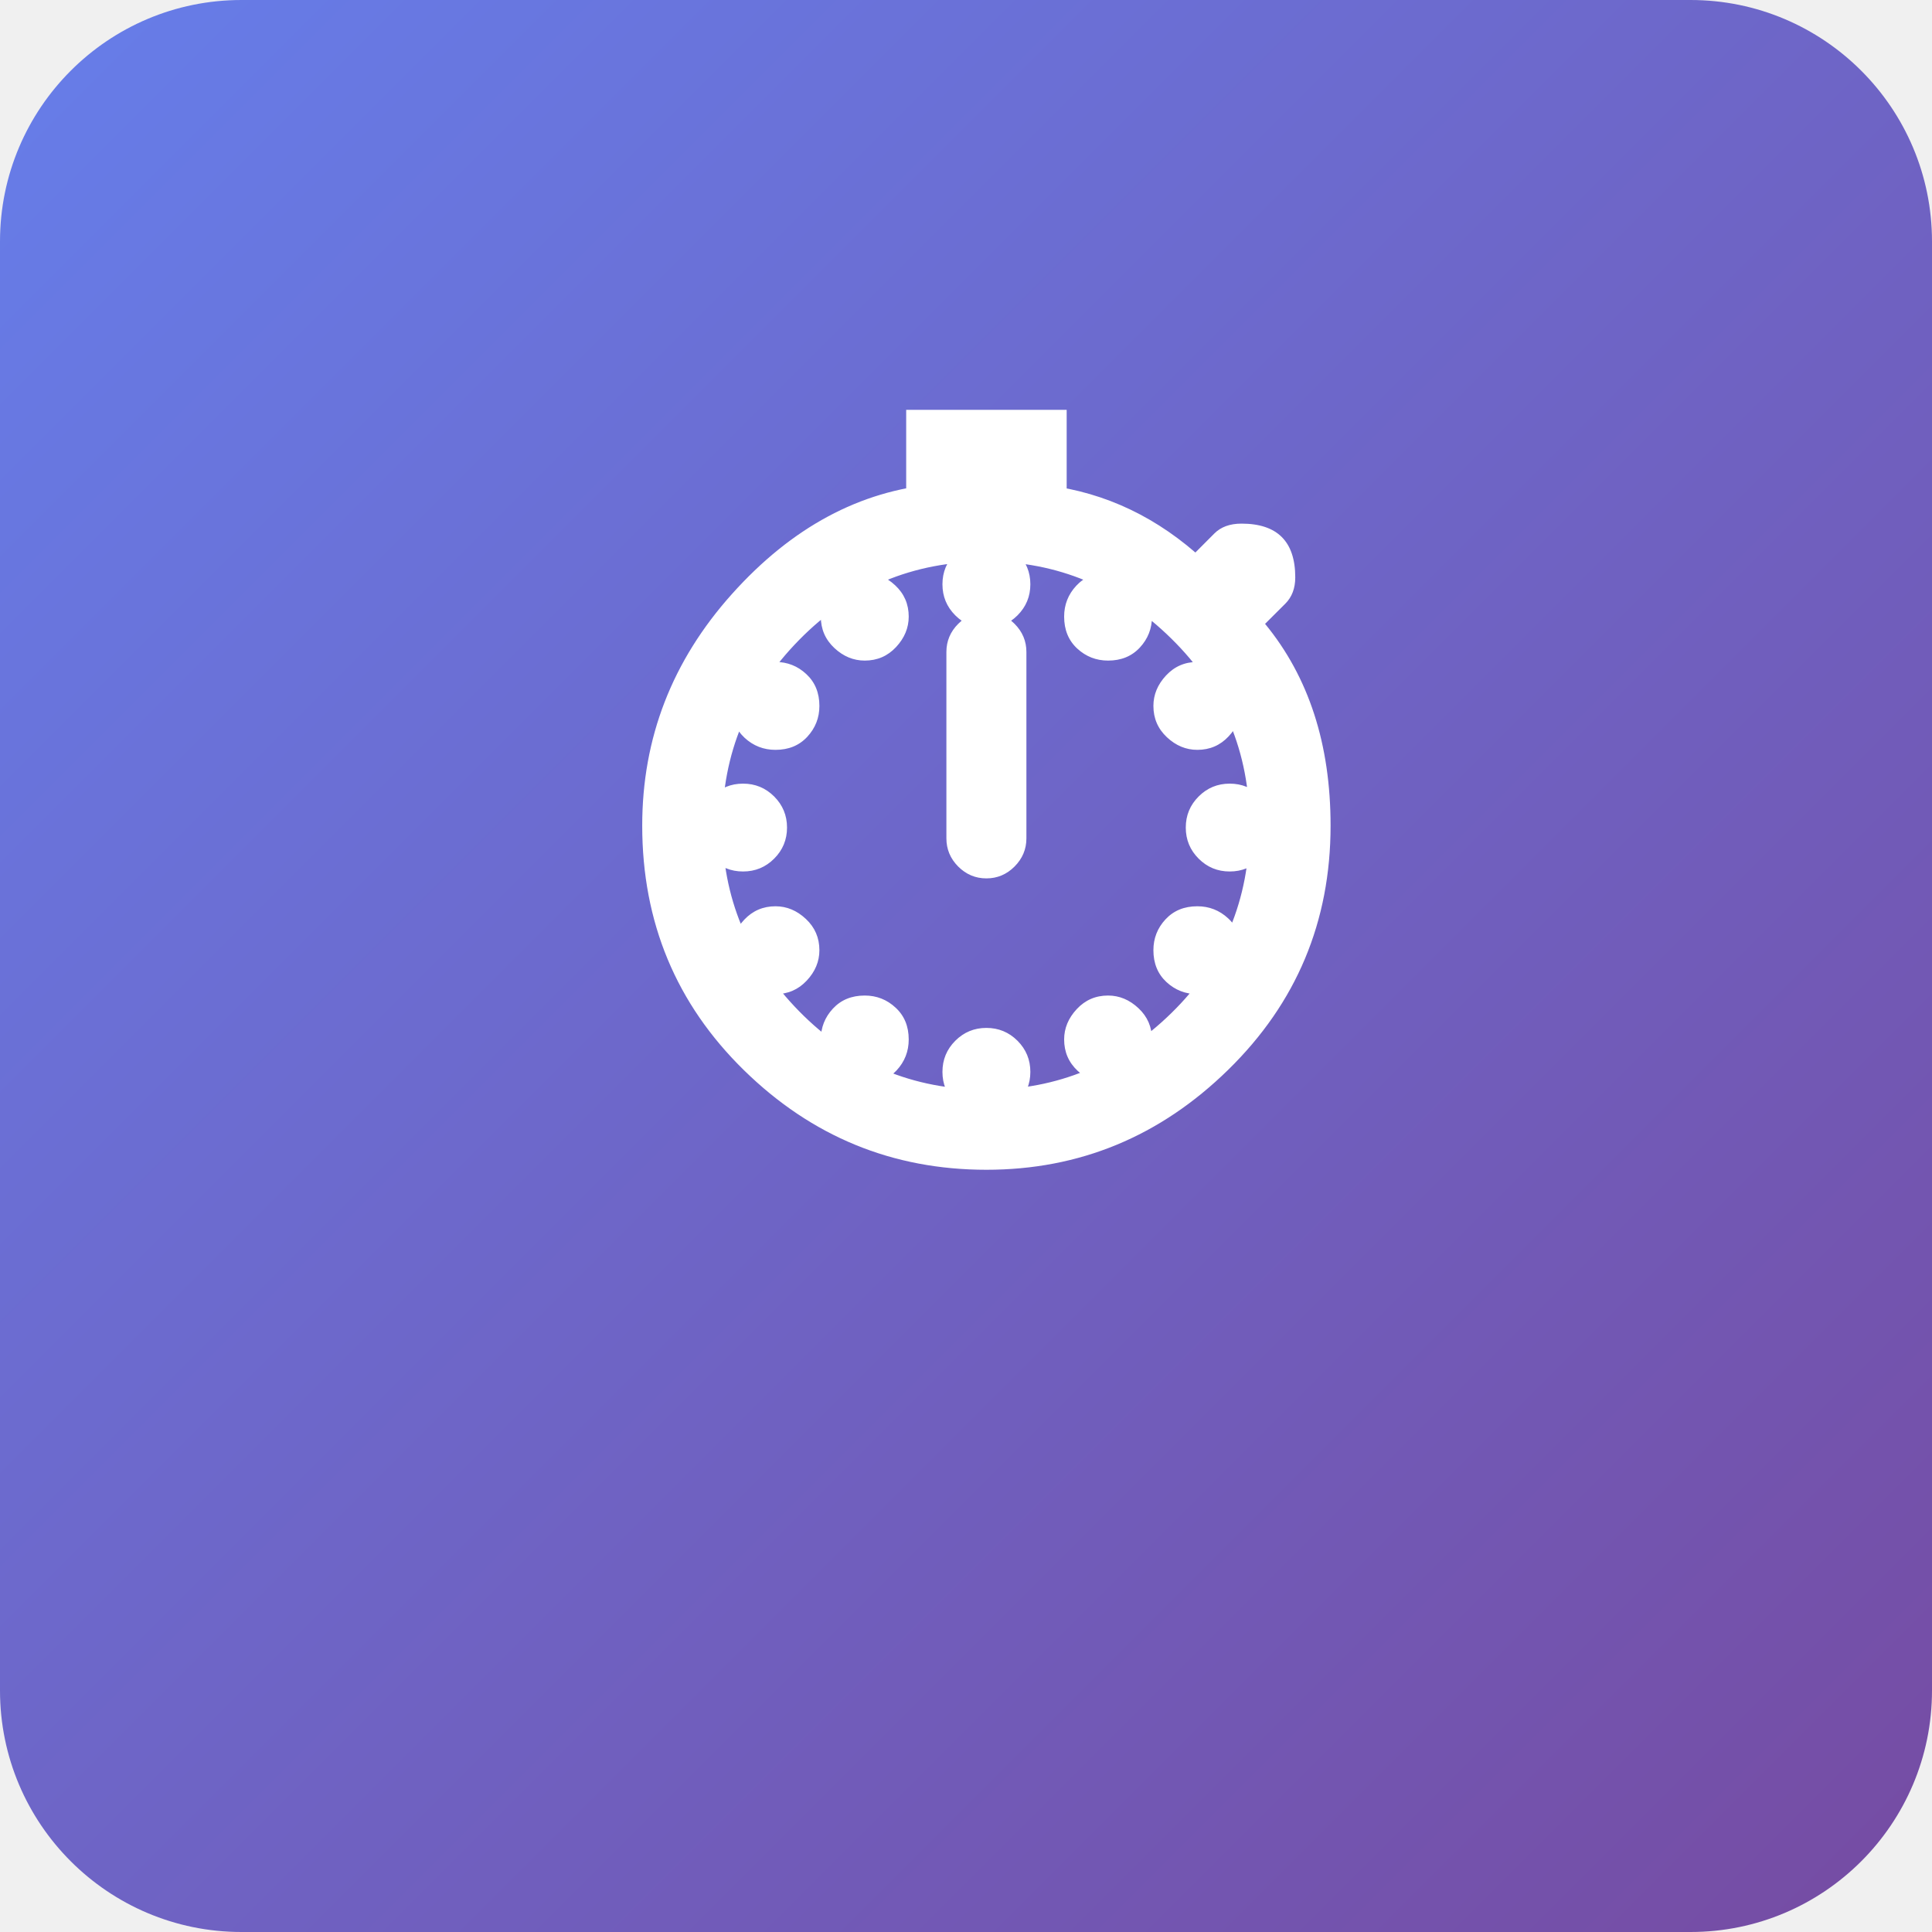
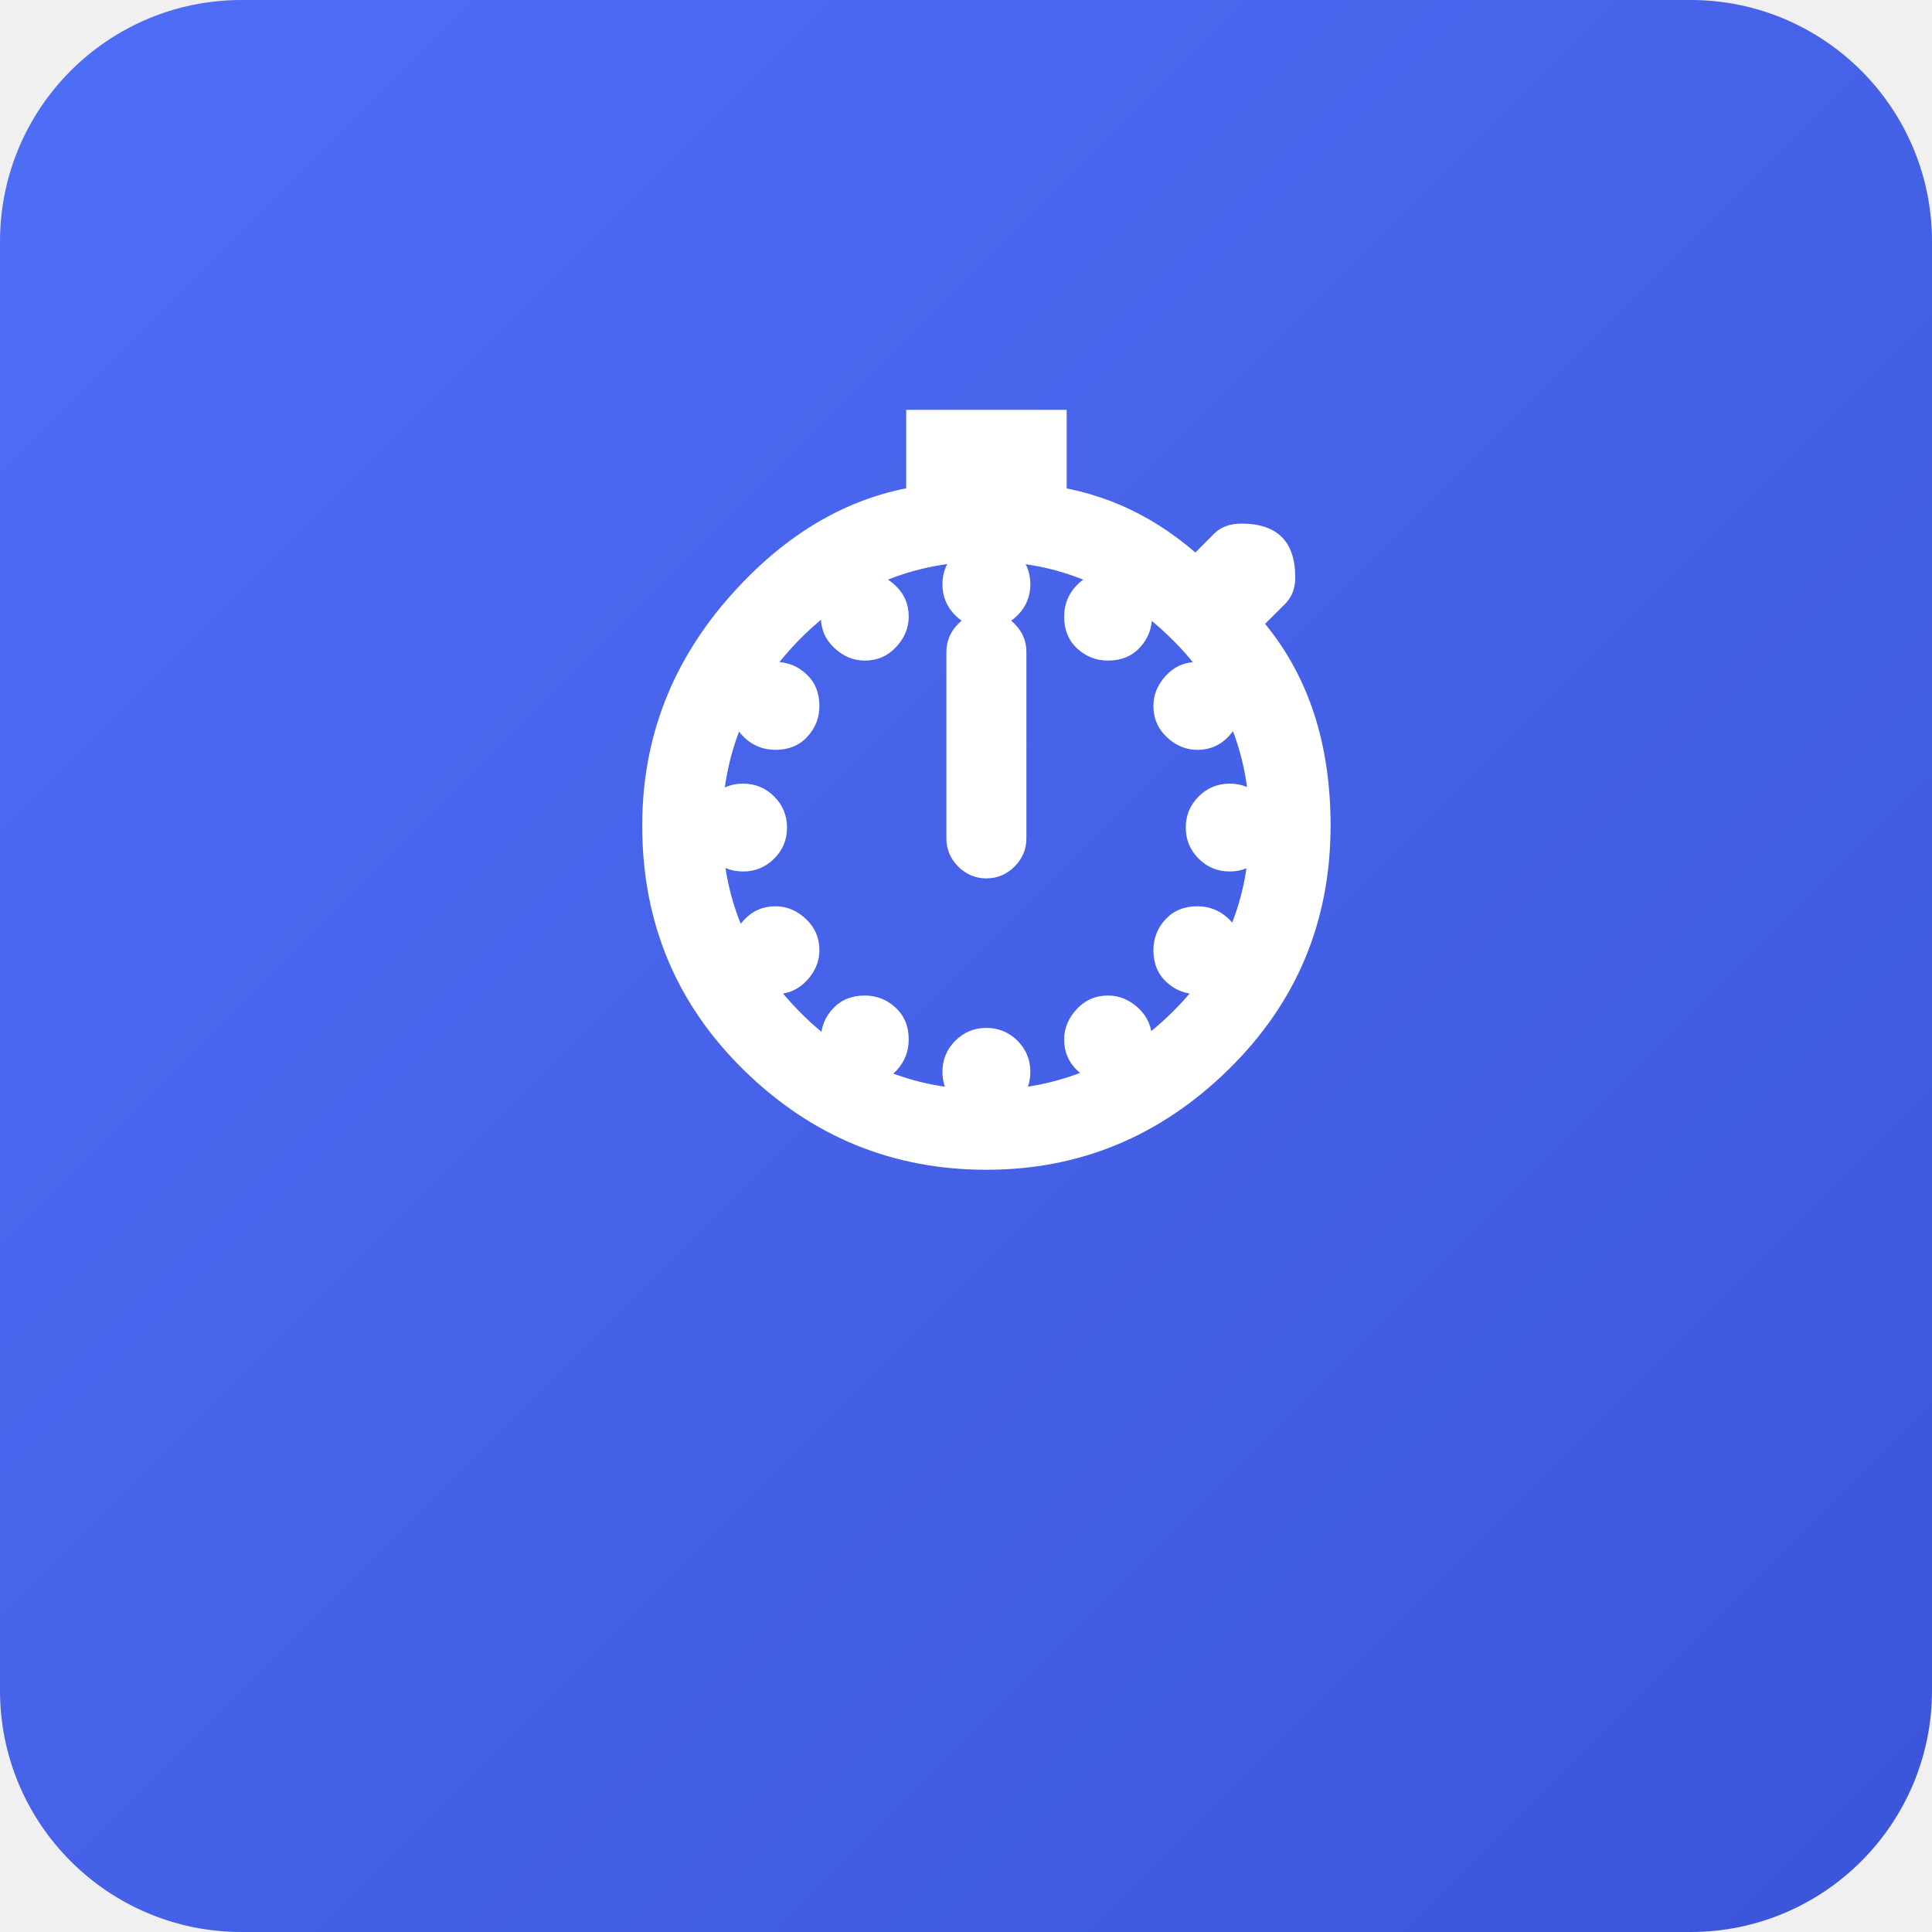
<svg xmlns="http://www.w3.org/2000/svg" width="512" height="512" viewBox="0 0 512 512">
  <defs>
    <linearGradient id="g" x1="0%" y1="0%" x2="100%" y2="100%">
-       <stop offset="0%" stop-color="#667eea" />
-       <stop offset="100%" stop-color="#764ba2" />
+       <stop offset="0%" stop-color="#4f6ef7" />
+       <stop offset="100%" stop-color="#3b55d9" />
    </linearGradient>
  </defs>
  <rect width="512" height="512" rx="64" fill="url(#g)" />
  <text x="256" y="310" font-family="Arial,sans-serif" font-size="260" font-weight="bold" fill="white" text-anchor="middle">⏱</text>
</svg>
